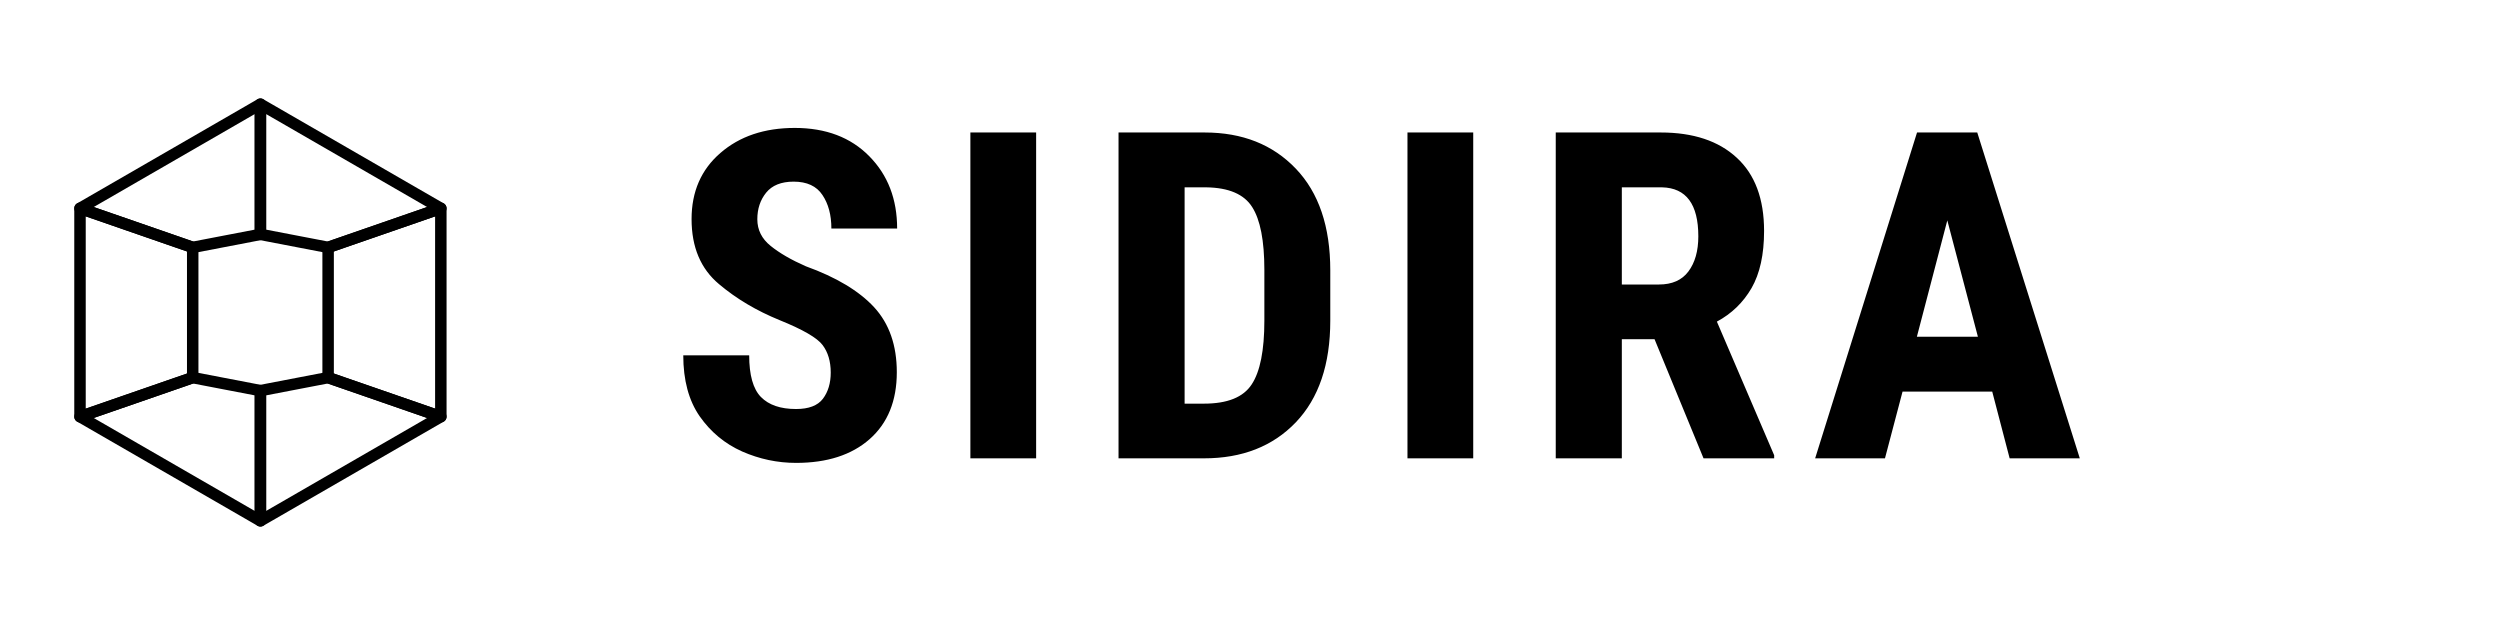
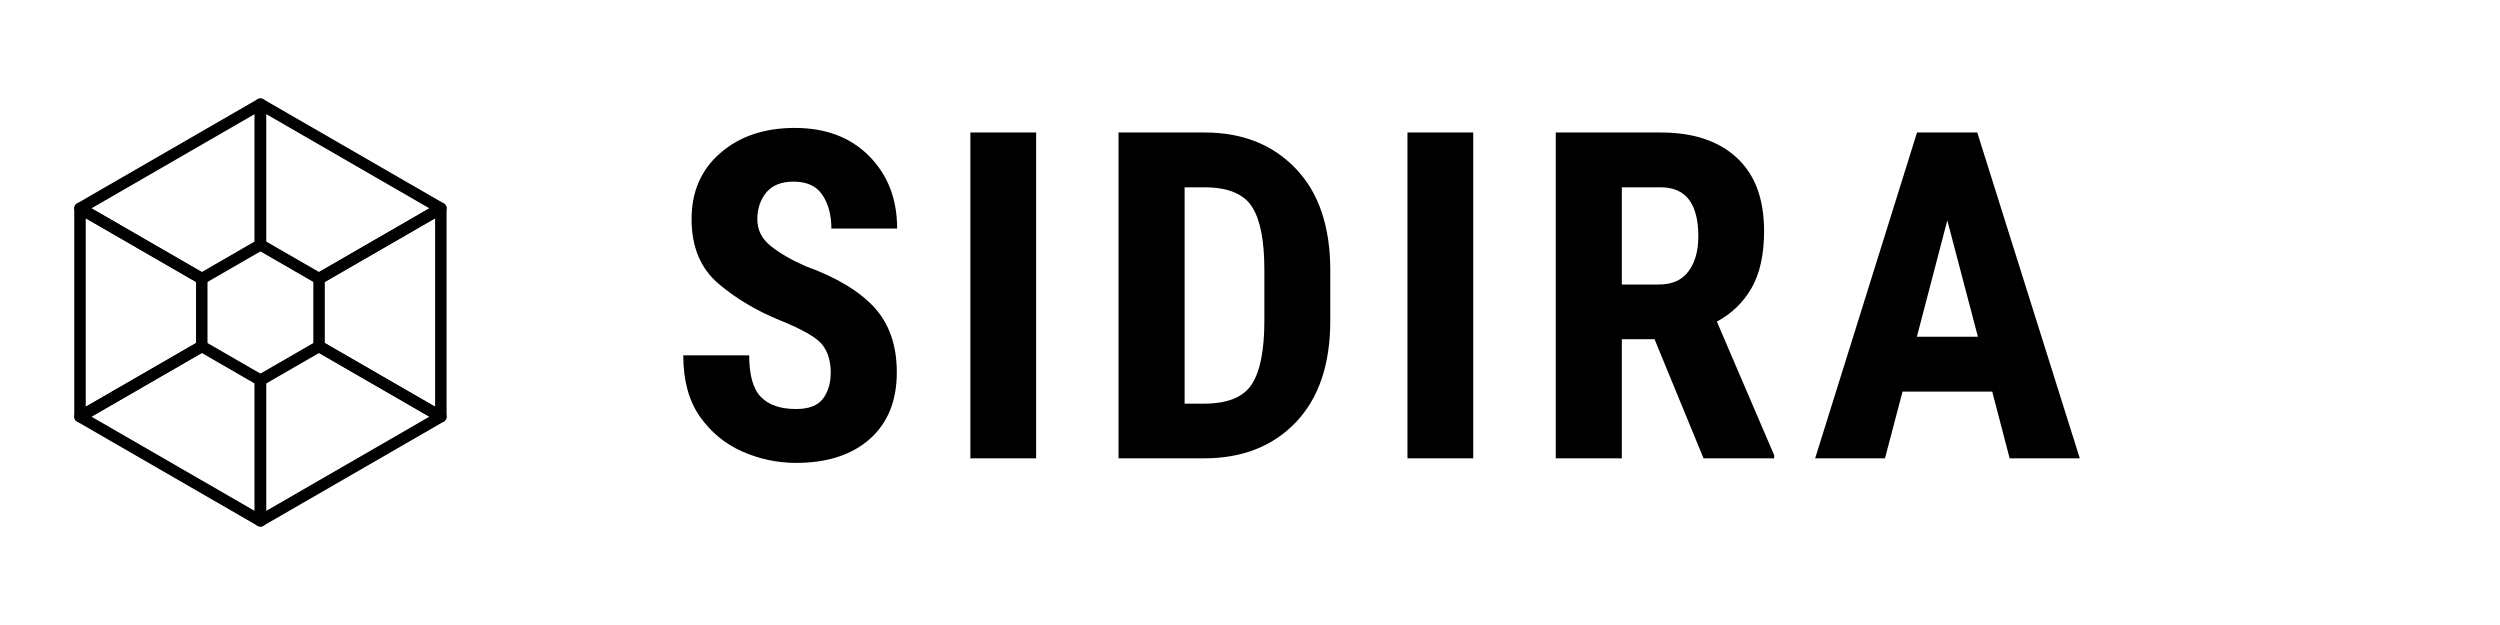
<svg xmlns="http://www.w3.org/2000/svg" viewBox="0 0 240 60" role="img" aria-labelledby="title desc" fill="none">
  <g transform="translate(0 5) scale(0.5)" stroke="currentColor" stroke-width="2.2" stroke-linejoin="round" fill="none">
-     <polygon points="84.64,30 84.64,70 63,62.5 63,37.5" />
-     <polygon points="84.64,70 50,90 50,65 63,62.5" />
-     <polygon points="50,90 15.36,70 37,62.5 50,65" />
-     <polygon points="15.36,70 15.36,30 37,37.5 37,62.5" />
-     <polygon points="15.36,30 50,10 50,35 37,37.5" />
-     <polygon points="50,10 84.64,30 63,37.5 50,35" />
+     <polygon points="84.641,70 50,90 50,63 61.260,56.5" />
+     <polygon points="50,90 15.359,70 38.740,56.5 50,63" />
+     <polygon points="15.359,70 15.359,30 38.740,43.5 38.740,56.5" />
+     <polygon points="15.359,30 50,10 50,37 38.740,43.5" />
+     <polygon points="50,10 84.641,30 61.260,43.5 50,37" />
+     <polygon points="84.641,30 84.641,70 61.260,56.5 61.260,43.5" />
  </g>
  <text x="64" y="44" font-family="'Söhne Schmal Halbfett', 'Archivo Narrow', 'Roboto Condensed', 'Helvetica Neue Condensed', system-ui, sans-serif" font-weight="600" font-size="44" letter-spacing="2.6" fill="currentColor">SIDIRA</text>
</svg>
